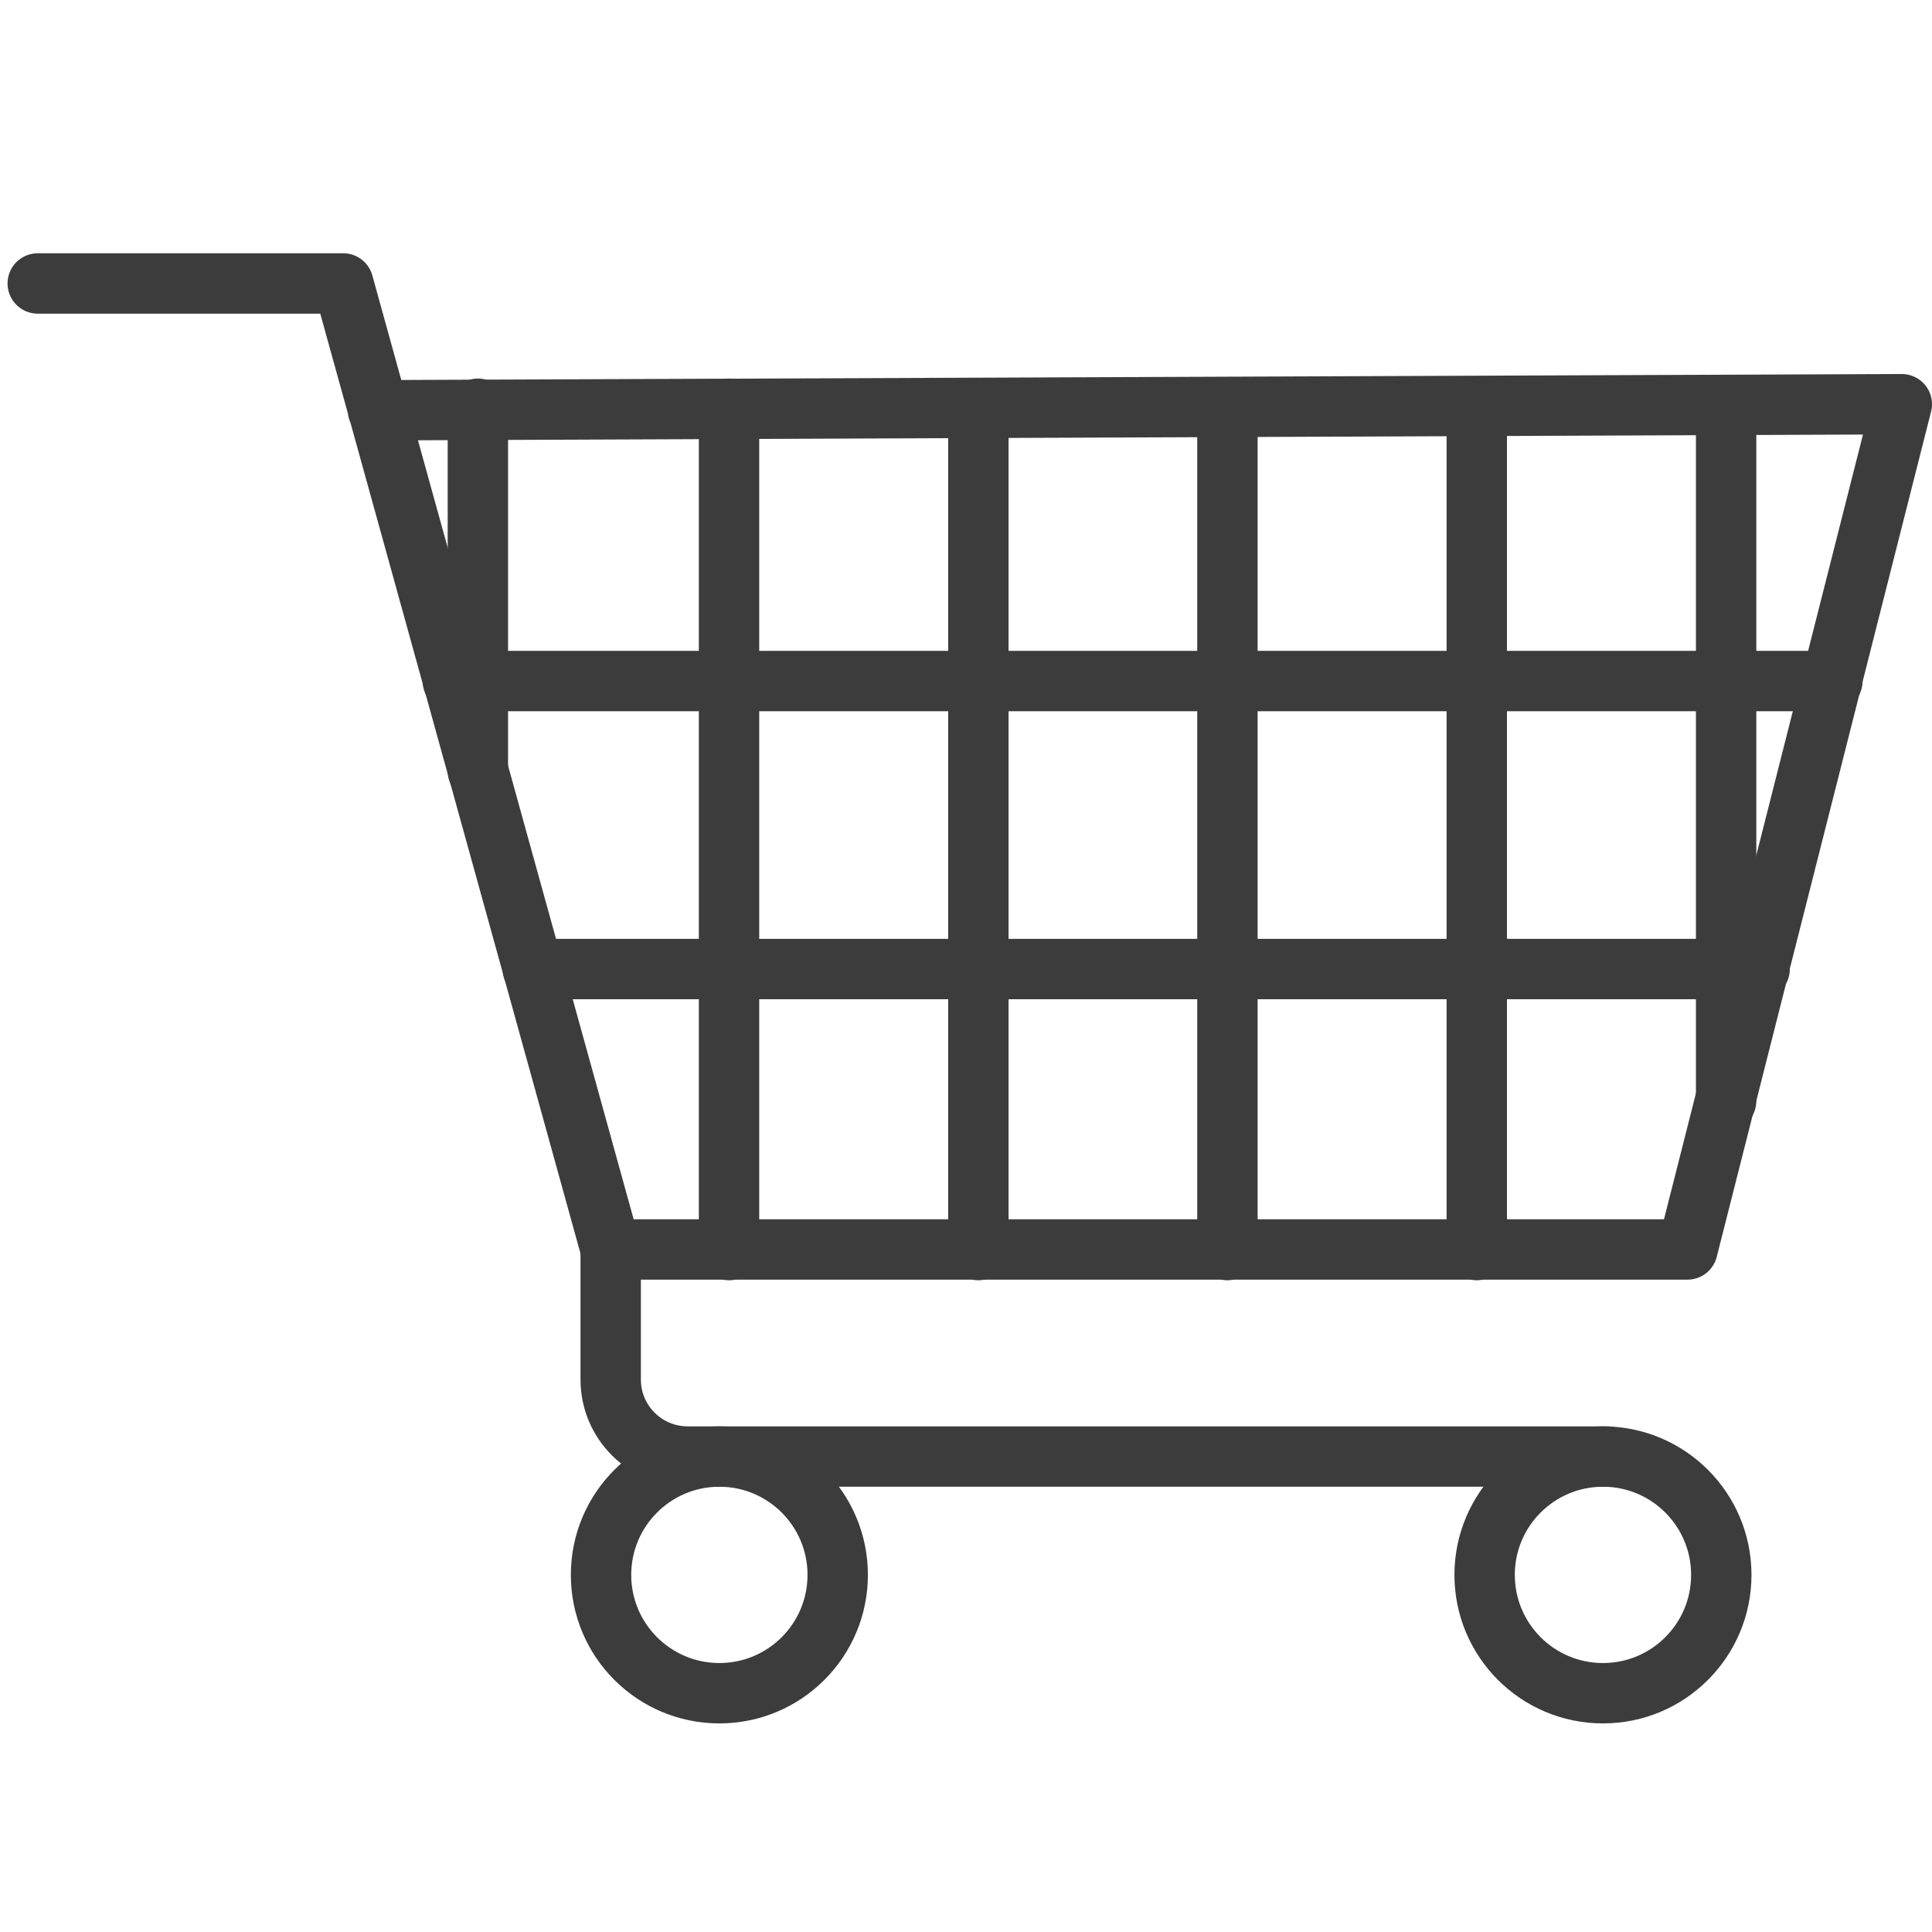
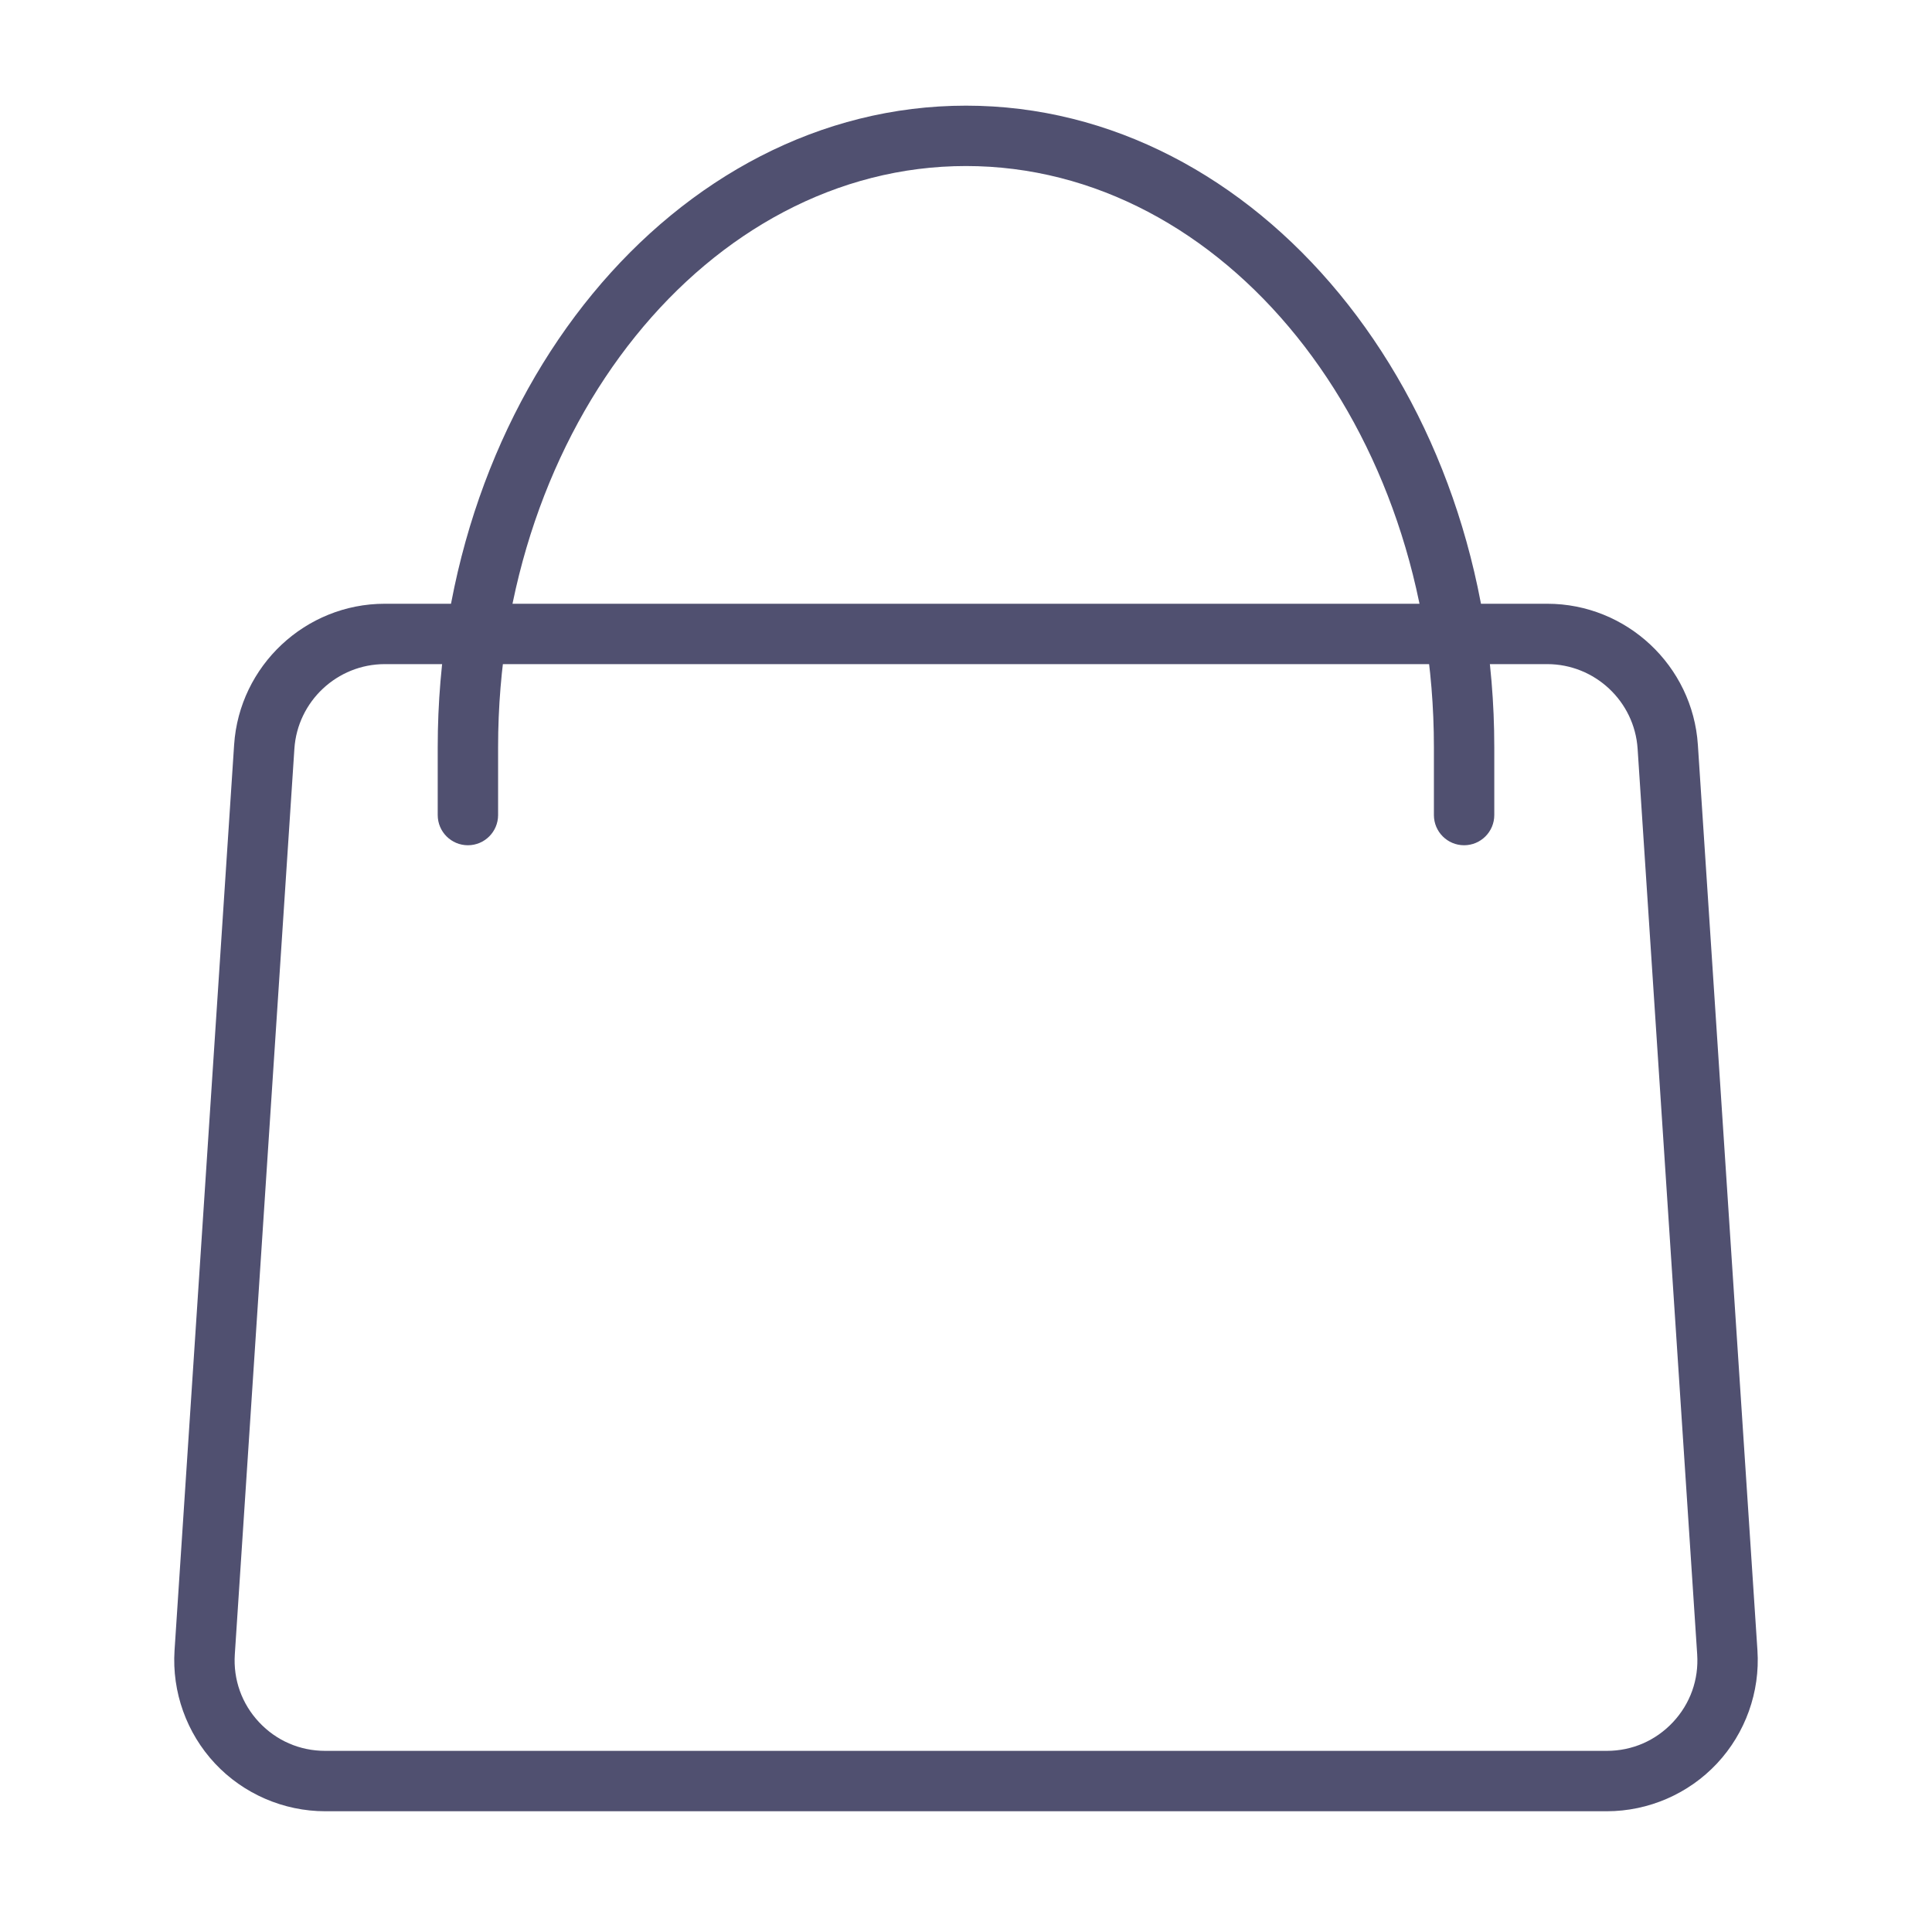
- <svg xmlns="http://www.w3.org/2000/svg" viewBox="0 0 64 64">
-   <defs>
-     <style>.cls-1{fill:none;stroke:#3c3c3c;stroke-linecap:round;stroke-linejoin:round;stroke-width:2px;}</style>
-   </defs>
-   <g data-name="Layer 30" id="Layer_30">
-     <path class="cls-1" d="M12.52,13.59,63,13.39l-7.1,28H20.23l-8.86-32H1.25" />
-     <circle class="cls-1" cx="23.83" cy="52.17" r="3.92" />
-     <circle class="cls-1" cx="53.1" cy="52.17" r="3.92" />
-     <line class="cls-1" x1="17.65" x2="58.29" y1="32.1" y2="32.1" />
-     <line class="cls-1" x1="15" x2="60.7" y1="22.56" y2="22.56" />
-     <line class="cls-1" x1="24.15" x2="24.15" y1="13.54" y2="41.41" />
-     <line class="cls-1" x1="15.83" x2="15.83" y1="13.54" y2="25.54" />
-     <line class="cls-1" x1="32.41" x2="32.41" y1="13.54" y2="41.41" />
-     <line class="cls-1" x1="40.66" x2="40.66" y1="13.54" y2="41.41" />
-     <line class="cls-1" x1="48.92" x2="48.92" y1="13.54" y2="41.41" />
-     <line class="cls-1" x1="57.18" x2="57.18" y1="13.54" y2="36.47" />
-     <path class="cls-1" d="M20.23,41.41V45.7a2.55,2.55,0,0,0,2.55,2.55H53.24" />
+ <svg xmlns="http://www.w3.org/2000/svg" style="enable-background:new 0 0 128 128;" version="1.1" viewBox="0 0 128 128" xml:space="preserve">
+   <g id="Layer_1" />
+   <g id="refrigerator" />
+   <g id="washer" />
+   <g id="tv" />
+   <g id="microwawe" />
+   <g id="vacuum_cleaner" />
+   <g id="Gift" />
+   <g id="umbrella" />
+   <g id="rocket" />
+   <g id="basket" />
+   <g id="shopping" />
+   <g id="email" />
+   <g id="message" />
+   <g id="delivery" />
+   <g id="store" />
+   <g id="label" />
+   <g id="phone" />
+   <g id="imac" />
+   <g id="laptop" />
+   <g id="heart_like" />
+   <g id="game" />
+   <g id="wallet" />
+   <g id="camera" />
+   <g id="battery" />
+   <g id="shoes" />
+   <g id="t-shirt" />
+   <g id="pencil" />
+   <g id="people" />
+   <g id="statistics" />
+   <g id="blog" />
+   <g id="rock" />
+   <g id="like" />
+   <g id="dislike" />
+   <g id="speaker" />
+   <g id="pc" />
+   <g id="glasses" />
+   <g id="headphones" />
+   <g id="player" />
+   <g id="book" />
+   <g id="transfer" />
+   <g id="mouse" />
+   <g id="package">
+     <g>
+       <g>
+         <path d="M106.456,120H21.544c-2.756,0-5.417-1.153-7.3-3.165c-1.884-2.012-2.86-4.742-2.68-7.491l3.947-60     C15.857,44.104,20.241,40,25.491,40h77.018c5.25,0,9.634,4.104,9.979,9.343l3.947,60.001c0.181,2.749-0.796,5.479-2.68,7.491     C111.873,118.847,109.212,120,106.456,120z M25.491,44c-3.15,0-5.78,2.463-5.987,5.606l-3.947,59.999     c-0.11,1.675,0.46,3.271,1.606,4.495c1.147,1.225,2.703,1.899,4.381,1.899h84.912c1.678,0,3.233-0.675,4.381-1.899     c1.146-1.225,1.717-2.82,1.606-4.495l-3.947-60c-0.207-3.143-2.837-5.605-5.987-5.605H25.491z" style="fill:#505070;" />
+       </g>
+       <g>
+         <path d="M97,56c-1.104,0-2-0.896-2-2v-4.5C95,28.271,81.094,11,64,11S33,28.271,33,49.5V54     c0,1.104-0.896,2-2,2s-2-0.896-2-2v-4.5C29,26.065,44.701,7,64,7s35,19.065,35,42.5V54C99,55.104,98.104,56,97,56z" style="fill:#505070;" />
+       </g>
+     </g>
  </g>
+   <g id="exellent" />
+   <g id="card" />
+   <g id="induction" />
+   <g id="revers_camera" />
+   <g id="flesh_drive" />
+   <g id="time" />
+   <g id="sale" />
+   <g id="tablet" />
+   <g id="search" />
</svg>
